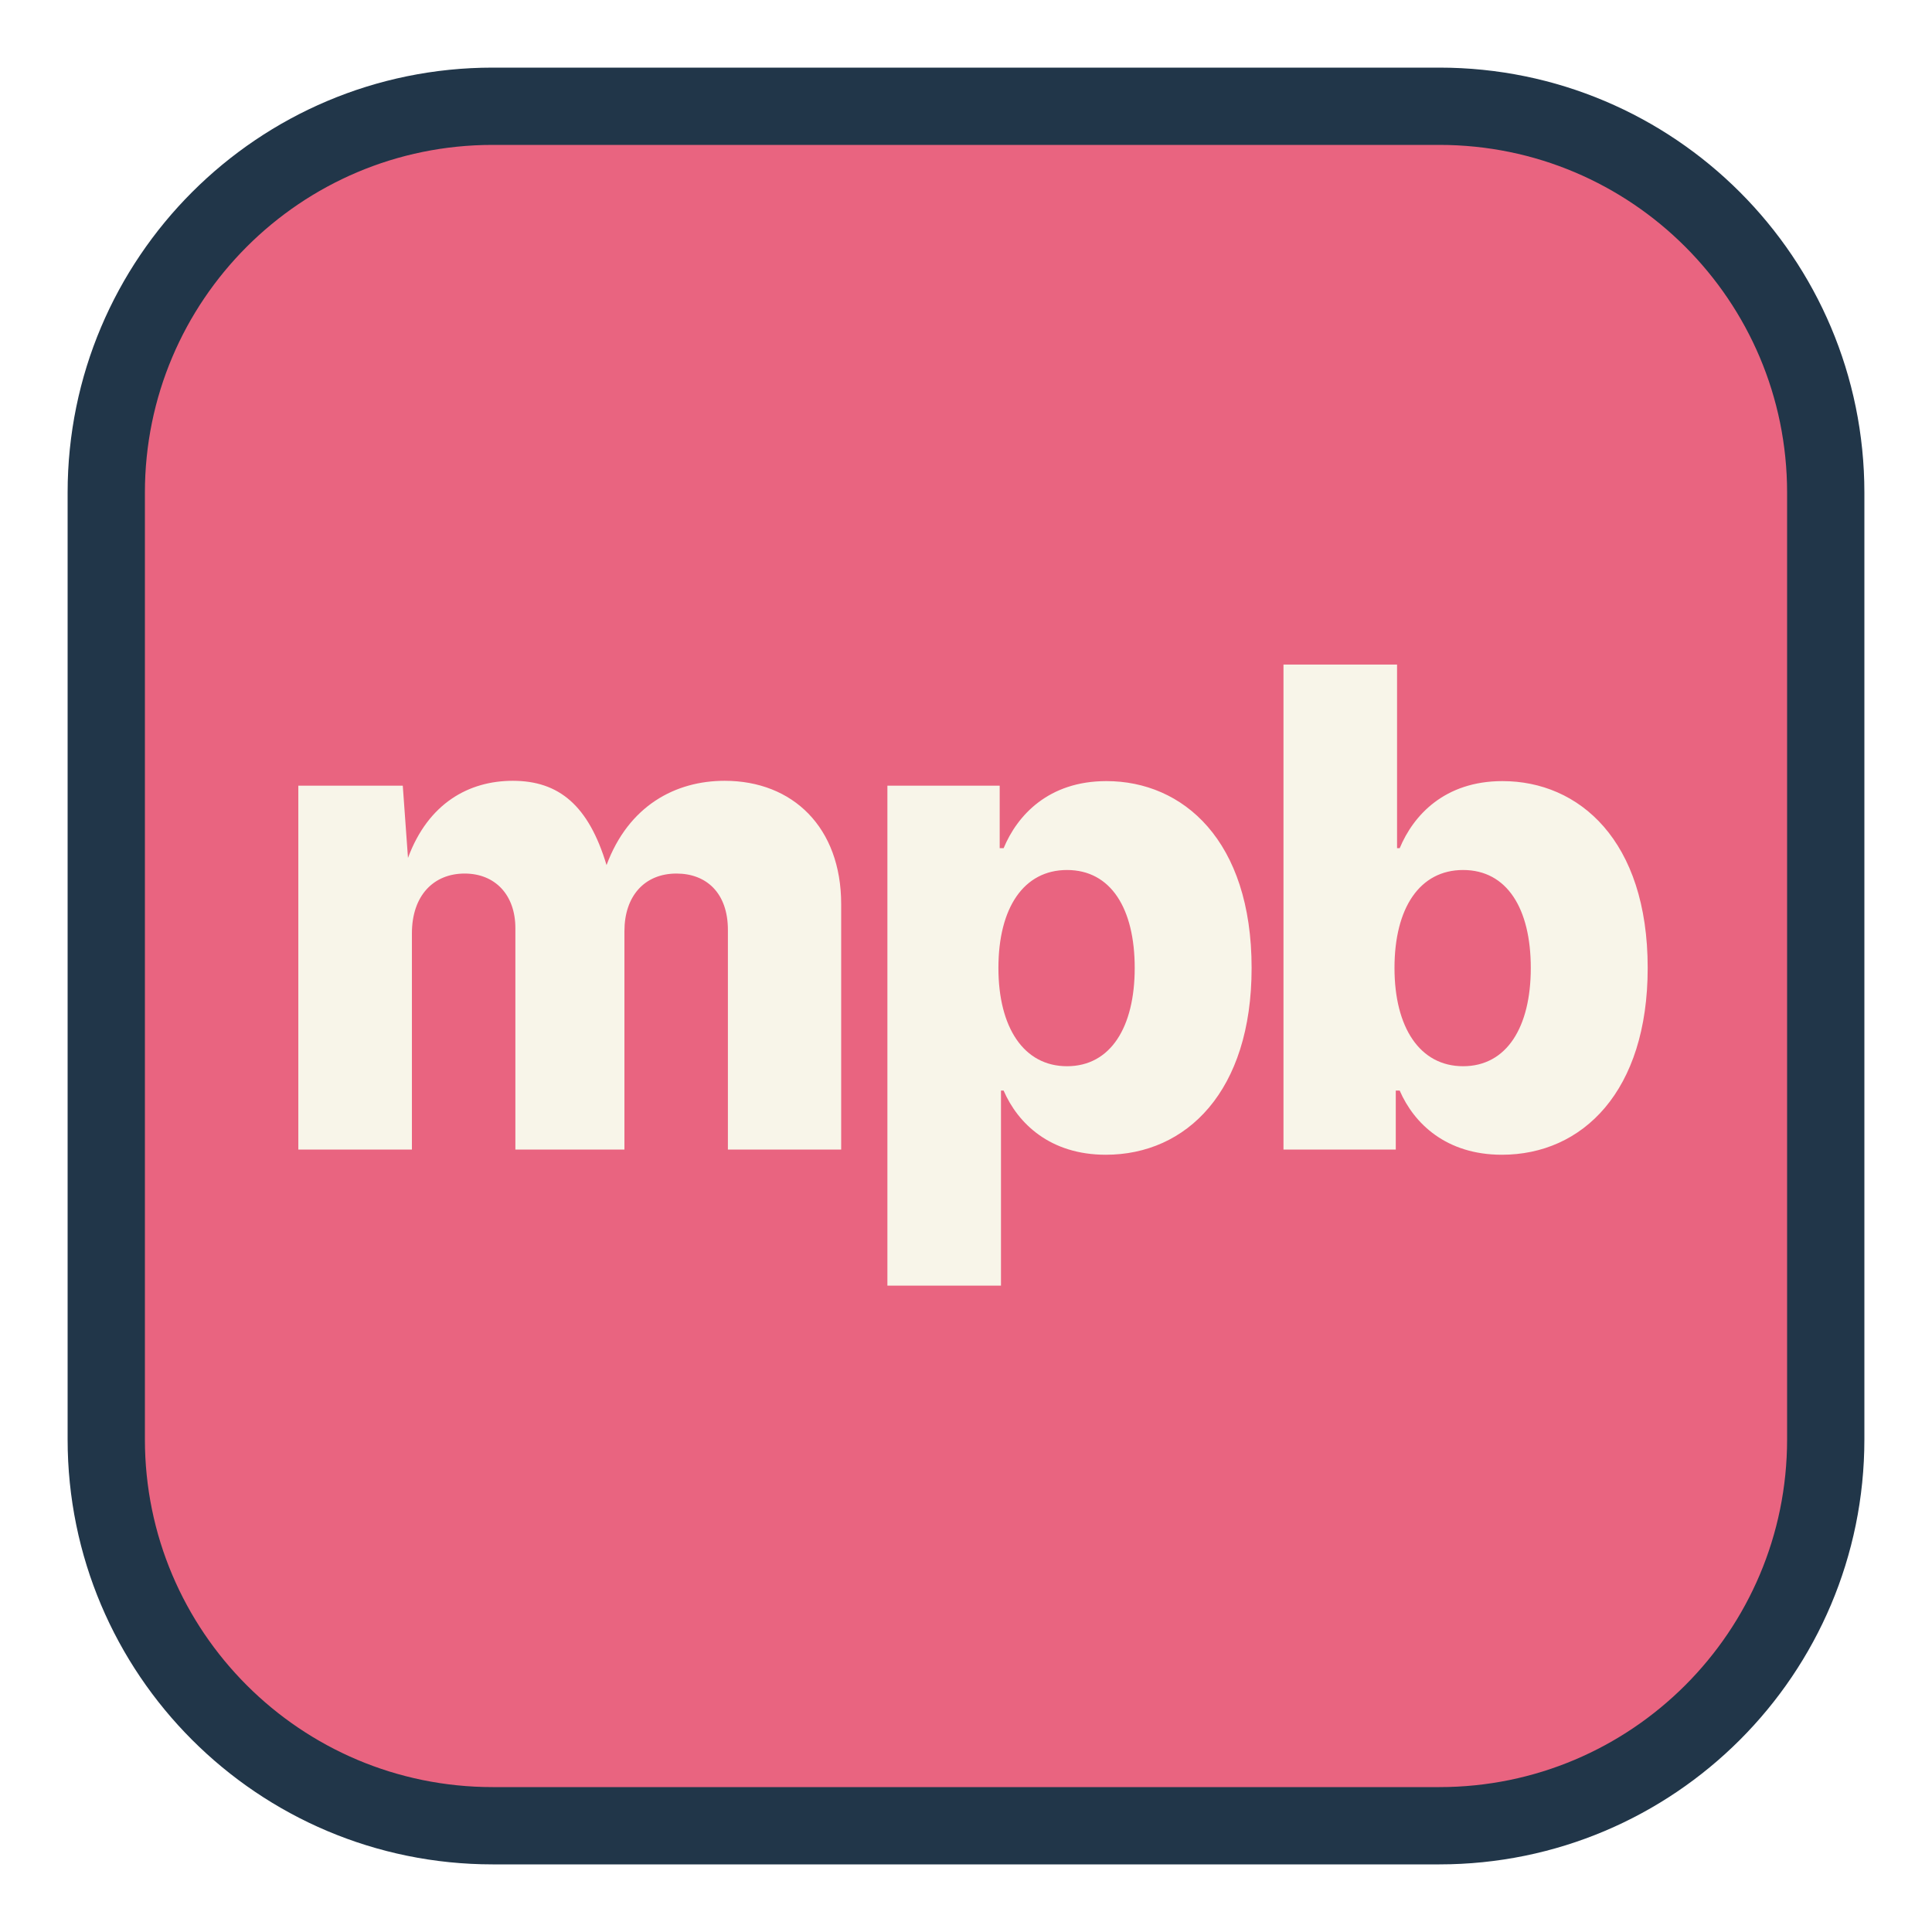
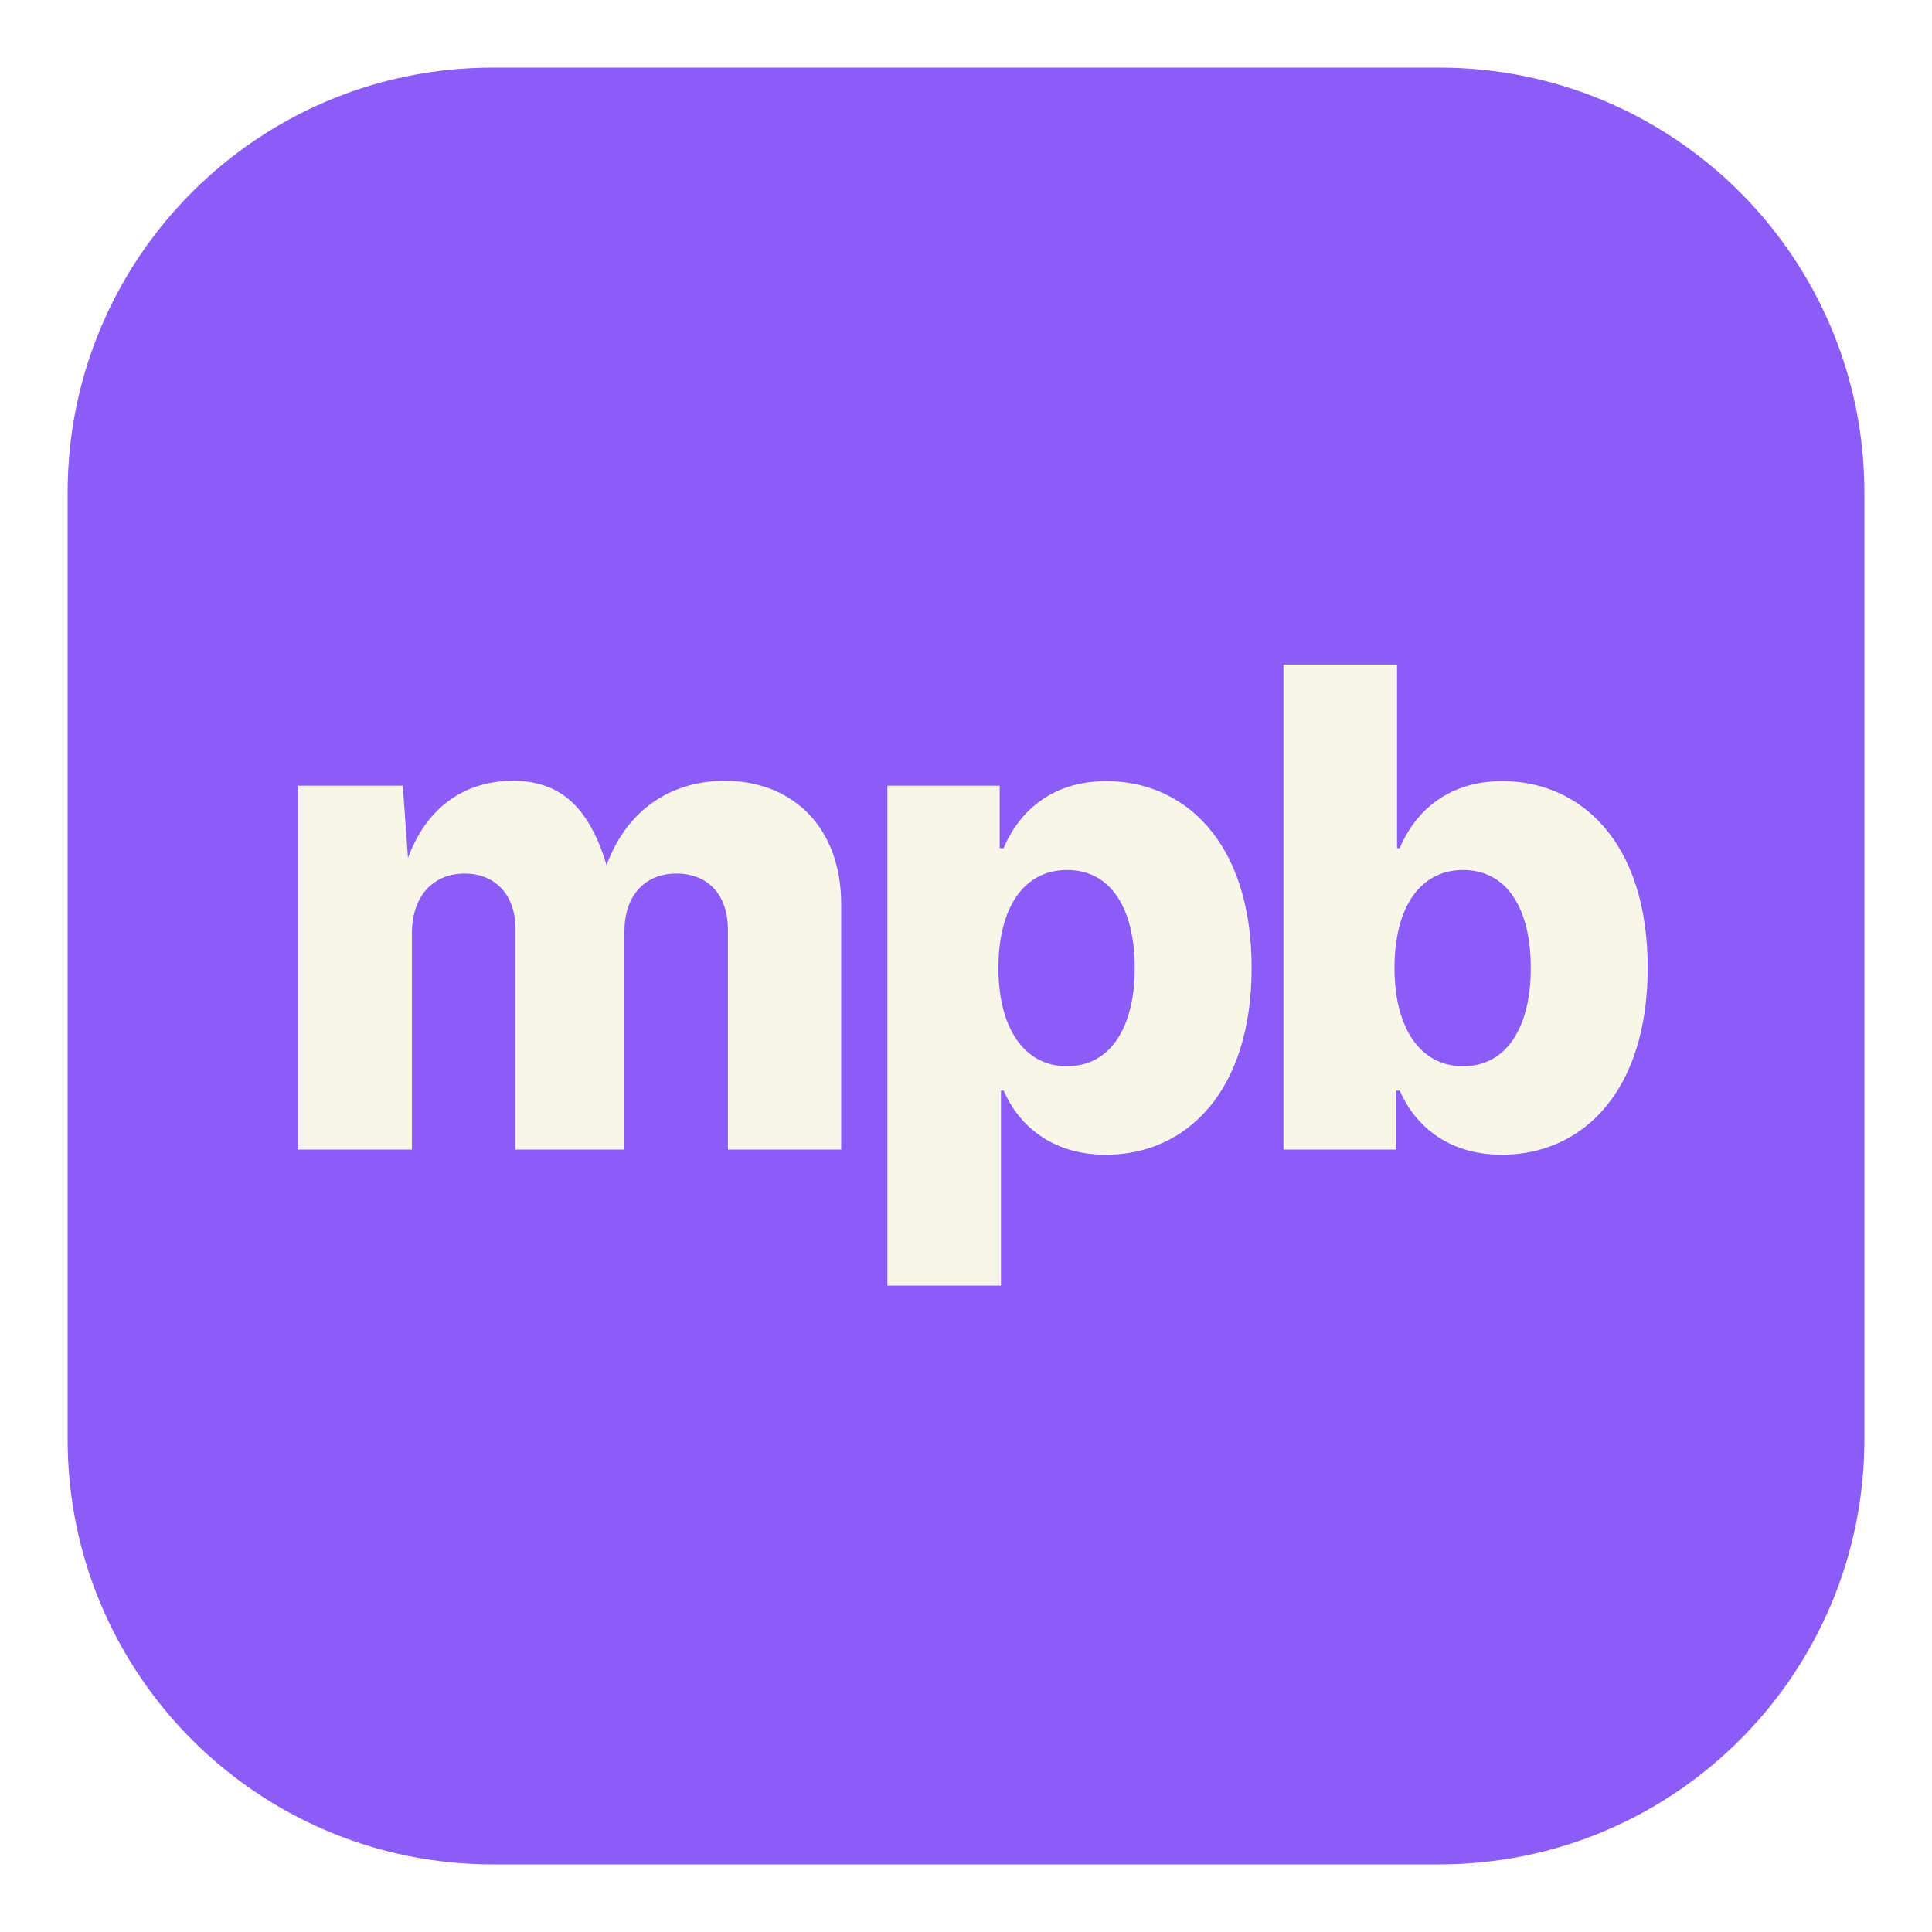
- <svg xmlns="http://www.w3.org/2000/svg" viewBox="0 0 400 400" width="400" height="400" role="img" aria-label="MyPhonicsBooks initials logo">
-   <rect x="22" y="22" width="356" height="356" rx="80" fill="#E96480" stroke="#213649" stroke-width="16" />
+ <svg xmlns="http://www.w3.org/2000/svg" viewBox="0 0 400 400" width="400" height="400" role="img" aria-label="MyPhonicsBooks initials L5 purple">
+   <rect x="22" y="22" width="356" height="356" rx="80" fill="#8B5CF6" stroke="#8B5CF6" stroke-width="16" />
  <text x="200" y="238" text-anchor="middle" font-family="'Plus Jakarta Sans', 'Nunito', 'Quicksand', system-ui, -apple-system, sans-serif" font-weight="800" font-size="138" letter-spacing="-6" fill="#F8F5E9">mpb</text>
</svg>
